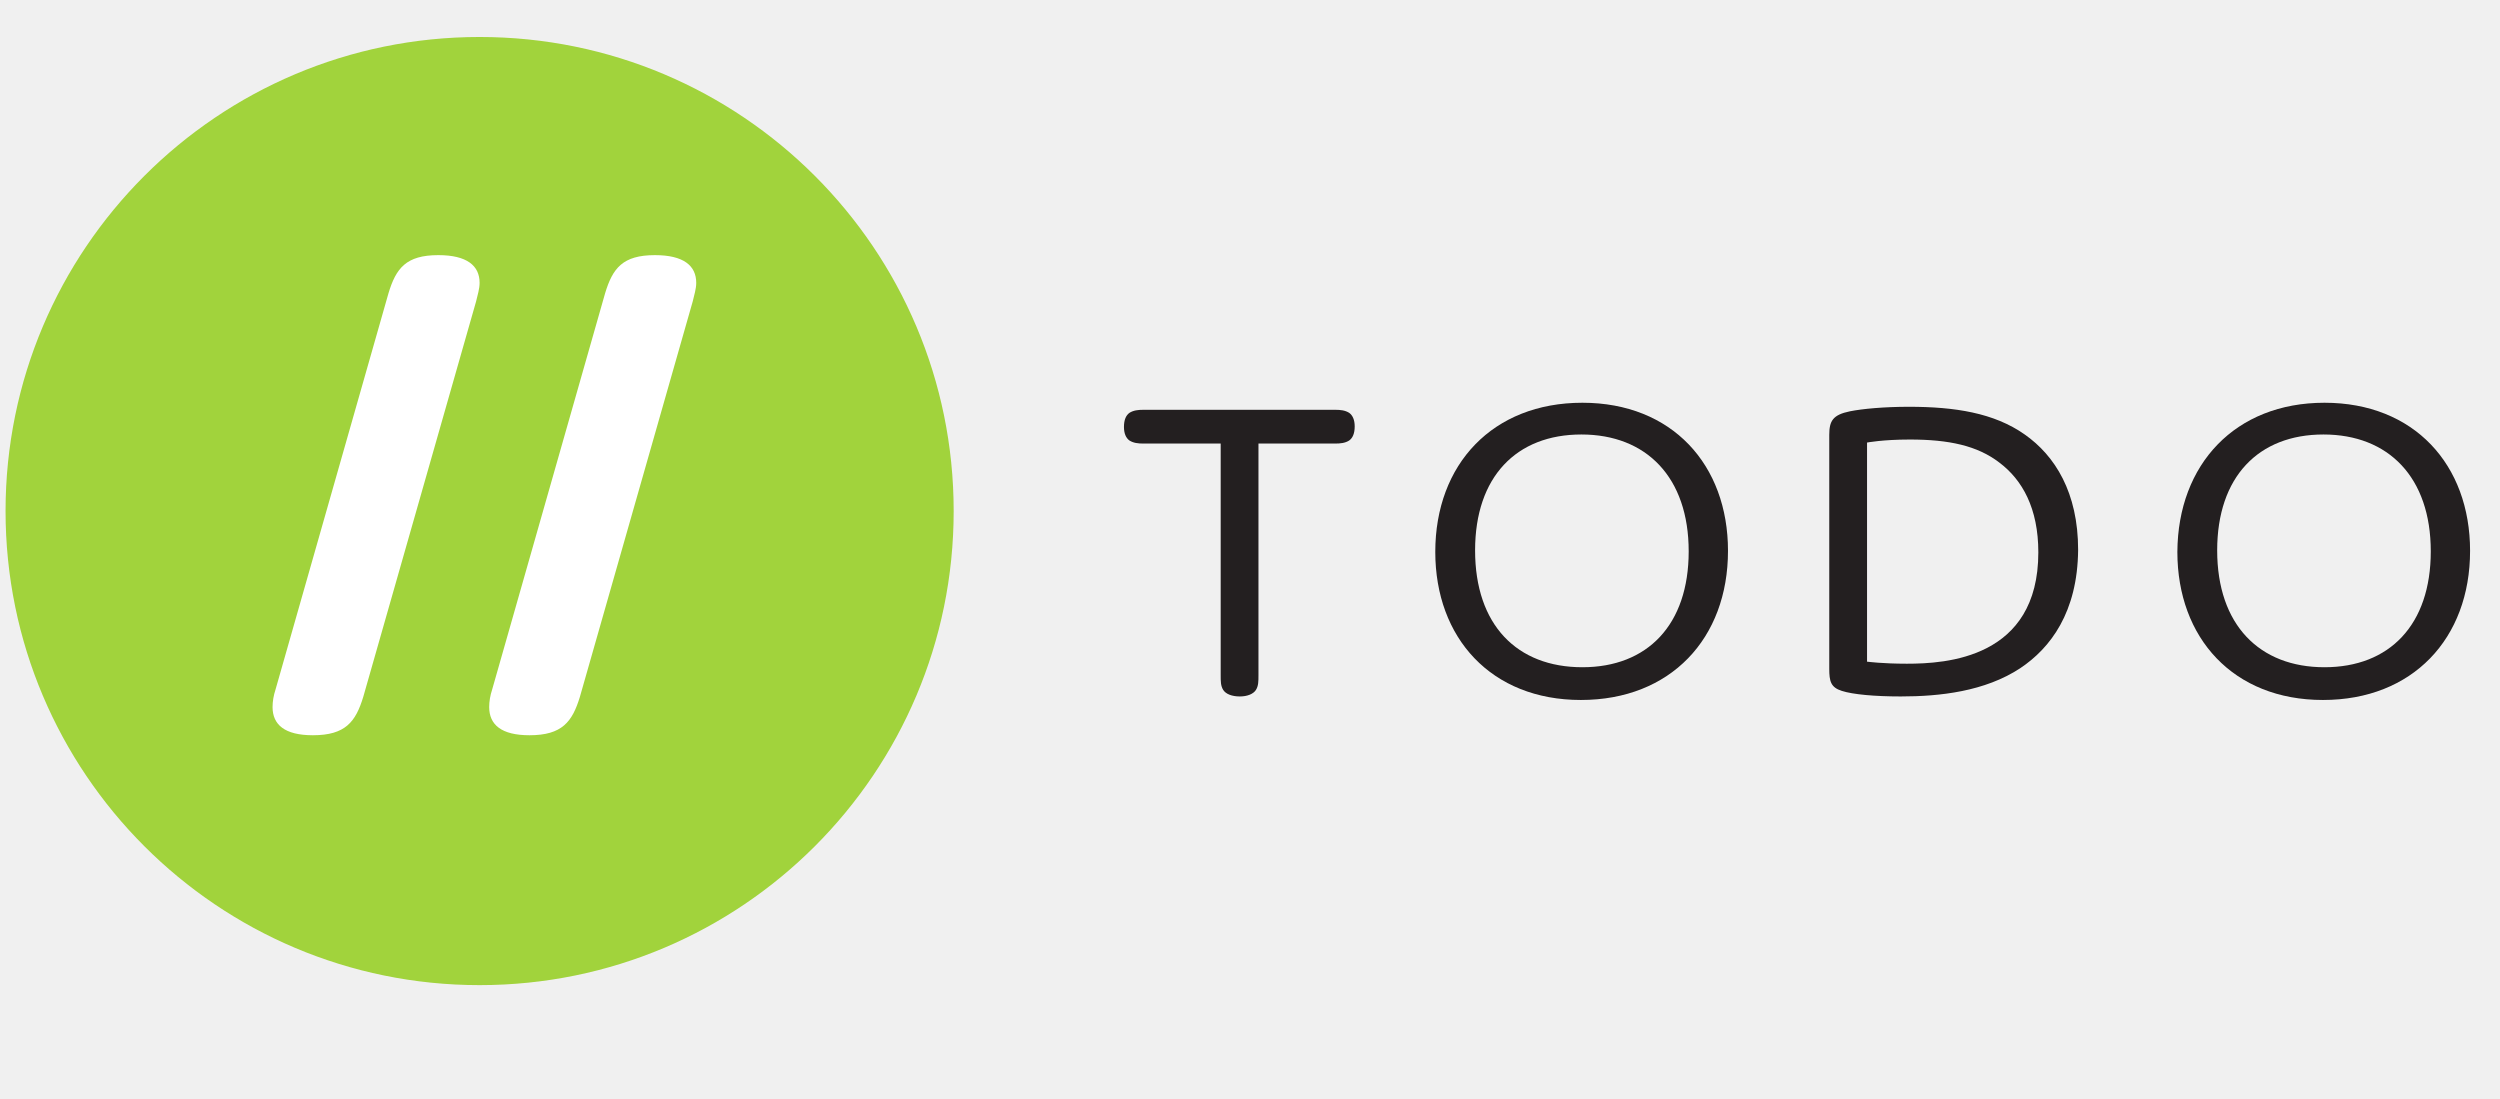
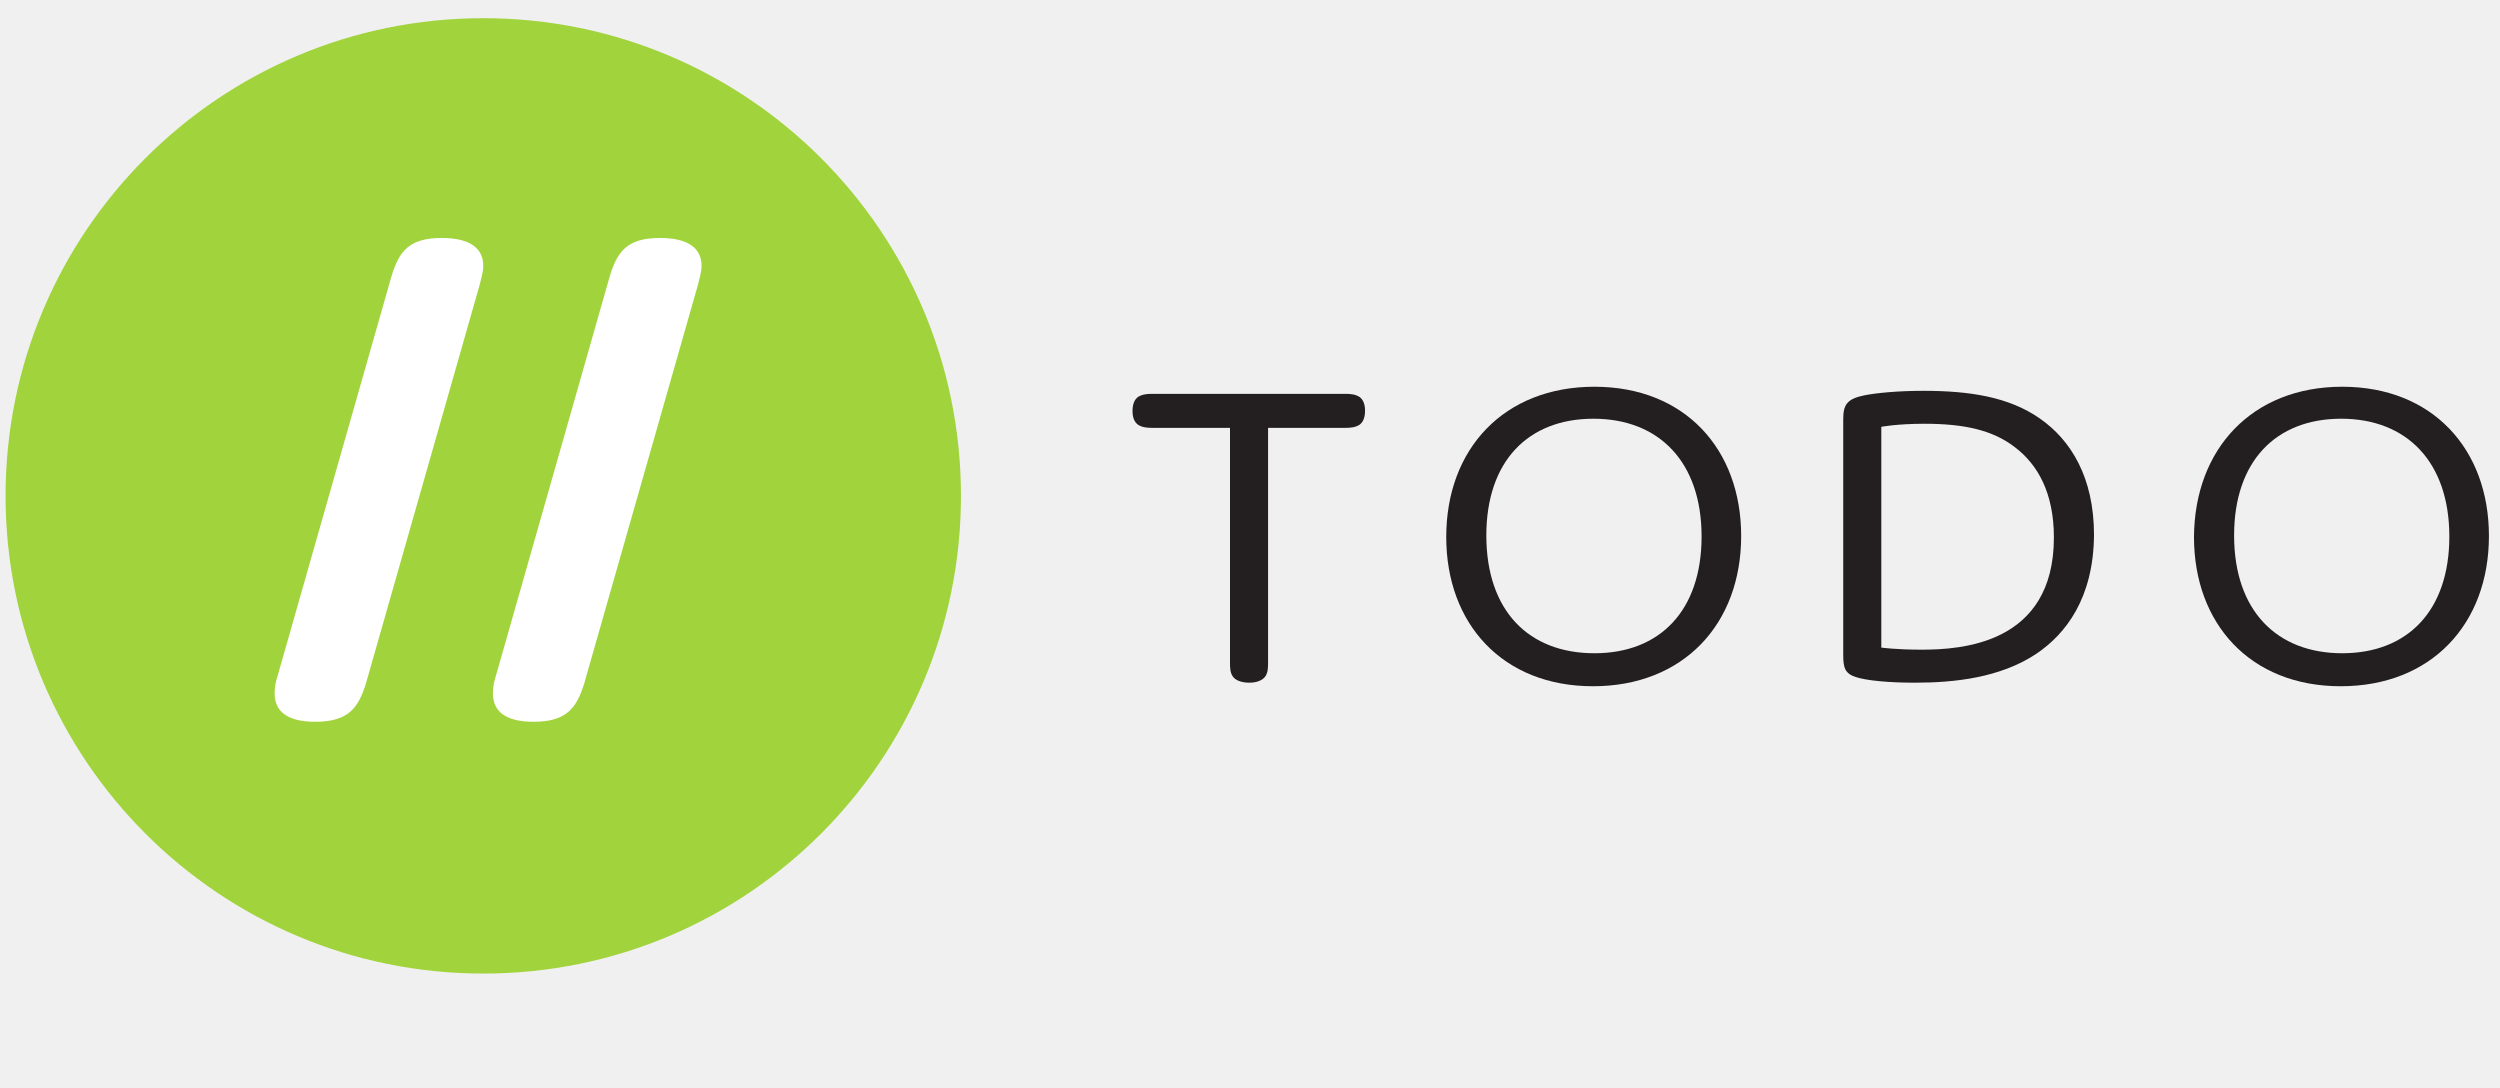
- <svg xmlns="http://www.w3.org/2000/svg" width="132" height="58" viewBox="0 0 132 58" fill="none">
-   <path d="M25.323 52.015C39.147 52.015 50.354 40.808 50.354 26.984C50.354 13.16 39.147 1.953 25.323 1.953C11.499 1.953 0.293 13.16 0.293 26.984C0.293 40.808 11.499 52.015 25.323 52.015Z" fill="#A1D33C" />
-   <path d="M19.179 36.799C18.78 38.103 18.248 38.821 16.519 38.821C15.029 38.821 14.391 38.262 14.391 37.331C14.391 37.039 14.444 36.72 14.55 36.4L20.509 15.493C20.908 14.163 21.44 13.471 23.142 13.471C24.658 13.471 25.323 14.03 25.323 14.934C25.323 15.253 25.217 15.573 25.137 15.918L19.179 36.799Z" fill="white" />
-   <path d="M30.617 36.799C30.218 38.103 29.686 38.821 27.957 38.821C26.467 38.821 25.829 38.262 25.829 37.331C25.829 37.039 25.882 36.72 25.988 36.4L31.947 15.493C32.346 14.163 32.878 13.471 34.58 13.471C36.096 13.471 36.761 14.03 36.761 14.934C36.761 15.253 36.655 15.573 36.575 15.918L30.617 36.799Z" fill="white" />
-   <path d="M66.447 35.656C66.447 35.975 66.447 36.214 66.314 36.427C66.181 36.64 65.862 36.773 65.463 36.773C65.037 36.773 64.718 36.64 64.585 36.427C64.452 36.214 64.452 35.975 64.452 35.656V23.42H60.382C60.09 23.42 59.85 23.393 59.637 23.26C59.451 23.127 59.345 22.888 59.345 22.542C59.345 22.169 59.451 21.93 59.637 21.797C59.85 21.664 60.09 21.637 60.382 21.637H70.49C70.783 21.637 71.022 21.664 71.235 21.797C71.421 21.93 71.528 22.169 71.528 22.515C71.528 22.888 71.421 23.127 71.235 23.26C71.022 23.393 70.783 23.42 70.49 23.42H66.447V35.656Z" fill="#231F20" />
-   <path d="M83.55 21.265C88.285 21.265 91.238 24.537 91.238 29.085C91.238 33.714 88.206 36.959 83.471 36.959C78.736 36.959 75.783 33.687 75.783 29.139C75.783 24.51 78.816 21.265 83.55 21.265ZM83.55 35.23C86.982 35.23 89.163 32.995 89.163 29.112C89.163 25.202 86.929 22.941 83.497 22.941C80.066 22.941 77.885 25.175 77.885 29.059C77.885 32.995 80.093 35.23 83.55 35.23Z" fill="#231F20" />
-   <path d="M106.666 35.283C104.804 36.507 102.437 36.773 100.362 36.773C98.979 36.773 97.835 36.667 97.25 36.48C96.664 36.294 96.585 35.975 96.585 35.31V22.968C96.585 22.223 96.771 21.904 97.675 21.717C98.34 21.584 99.484 21.478 100.787 21.478C103.208 21.478 105.283 21.797 106.905 22.941C108.501 24.058 109.725 26 109.725 29.032C109.698 32.331 108.262 34.219 106.666 35.283ZM98.606 34.938C98.606 34.938 99.378 35.044 100.681 35.044C102.729 35.044 107.624 34.778 107.624 29.165C107.624 26.825 106.772 25.335 105.575 24.431C104.405 23.526 102.889 23.207 100.841 23.207C99.404 23.207 98.58 23.367 98.58 23.367V34.938H98.606Z" fill="#231F20" />
-   <path d="M122.732 21.265C127.467 21.265 130.42 24.537 130.42 29.085C130.42 33.714 127.387 36.959 122.653 36.959C117.918 36.959 114.965 33.687 114.965 29.139C114.992 24.51 118.024 21.265 122.732 21.265ZM122.732 35.23C126.164 35.23 128.345 32.995 128.345 29.112C128.345 25.202 126.111 22.941 122.679 22.941C119.248 22.941 117.067 25.175 117.067 29.059C117.067 32.995 119.301 35.23 122.732 35.23Z" fill="#231F20" />
+ <svg xmlns="http://www.w3.org/2000/svg" fill="none" height="57" viewBox="0 0 131 57" width="131">
+   <path d="m25.323 51.015c13.824 0 25.031-11.207 25.031-25.031s-11.207-25.031-25.031-25.031c-13.824 0-25.031 11.207-25.031 25.031s11.207 25.031 25.031 25.031z" fill="#a1d33c" />
+   <path d="m19.179 35.799c-.399 1.303-.931 2.022-2.66 2.022-1.49 0-2.128-.559-2.128-1.49 0-.293.053-.612.16-.931l5.958-20.908c.399-1.33.931-2.022 2.633-2.022 1.516 0 2.181.559 2.181 1.463 0 .319-.106.638-.186.984z" fill="#fff" />
+   <path d="m30.617 35.799c-.399 1.303-.931 2.022-2.66 2.022-1.49 0-2.128-.559-2.128-1.49 0-.293.053-.612.16-.931l5.958-20.908c.399-1.33.931-2.022 2.633-2.022 1.516 0 2.181.559 2.181 1.463 0 .319-.106.638-.186.984z" fill="#fff" />
+   <g fill="#231f20">
+     <path d="m66.447 34.656c0 .319 0 .558-.133.771s-.452.346-.851.346c-.426 0-.745-.133-.878-.346s-.133-.452-.133-.771v-12.236h-4.07c-.293 0-.532-.027-.745-.16-.186-.133-.293-.372-.293-.718 0-.372.106-.612.293-.745.213-.133.452-.16.745-.16h10.108c.293 0 .532.027.745.16.186.133.293.372.293.718 0 .372-.106.612-.293.745-.213.133-.452.16-.745.16h-4.043z" />
+     <path d="m83.55 20.265c4.735 0 7.687 3.272 7.687 7.82 0 4.628-3.032 7.874-7.767 7.874s-7.687-3.272-7.687-7.82c0-4.628 3.032-7.874 7.767-7.874zm0 13.965c3.431 0 5.613-2.234 5.613-6.118 0-3.91-2.234-6.171-5.666-6.171s-5.613 2.234-5.613 6.118c0 3.937 2.208 6.171 5.666 6.171z" />
+     <path d="m106.666 34.283c-1.862 1.224-4.229 1.49-6.304 1.49-1.383 0-2.527-.106-3.112-.293s-.665-.505-.665-1.17v-12.342c0-.745.186-1.064 1.091-1.25.665-.133 1.809-.239 3.112-.239 2.421 0 4.496.319 6.118 1.463 1.596 1.117 2.82 3.059 2.82 6.091-.027 3.298-1.463 5.187-3.059 6.251zm-8.06-.346s.771.106 2.075.106c2.048 0 6.943-.266 6.943-5.879 0-2.341-.852-3.83-2.049-4.735-1.17-.904-2.686-1.224-4.734-1.224-1.437 0-2.261.16-2.261.16v11.571z" />
+     <path d="m122.732 20.265c4.735 0 7.688 3.272 7.688 7.82 0 4.628-3.033 7.874-7.767 7.874-4.735 0-7.688-3.272-7.688-7.82.027-4.628 3.059-7.874 7.767-7.874zm0 13.965c3.432 0 5.613-2.234 5.613-6.118 0-3.91-2.234-6.171-5.666-6.171-3.431 0-5.612 2.234-5.612 6.118 0 3.937 2.234 6.171 5.665 6.171z" />
+   </g>
</svg>
